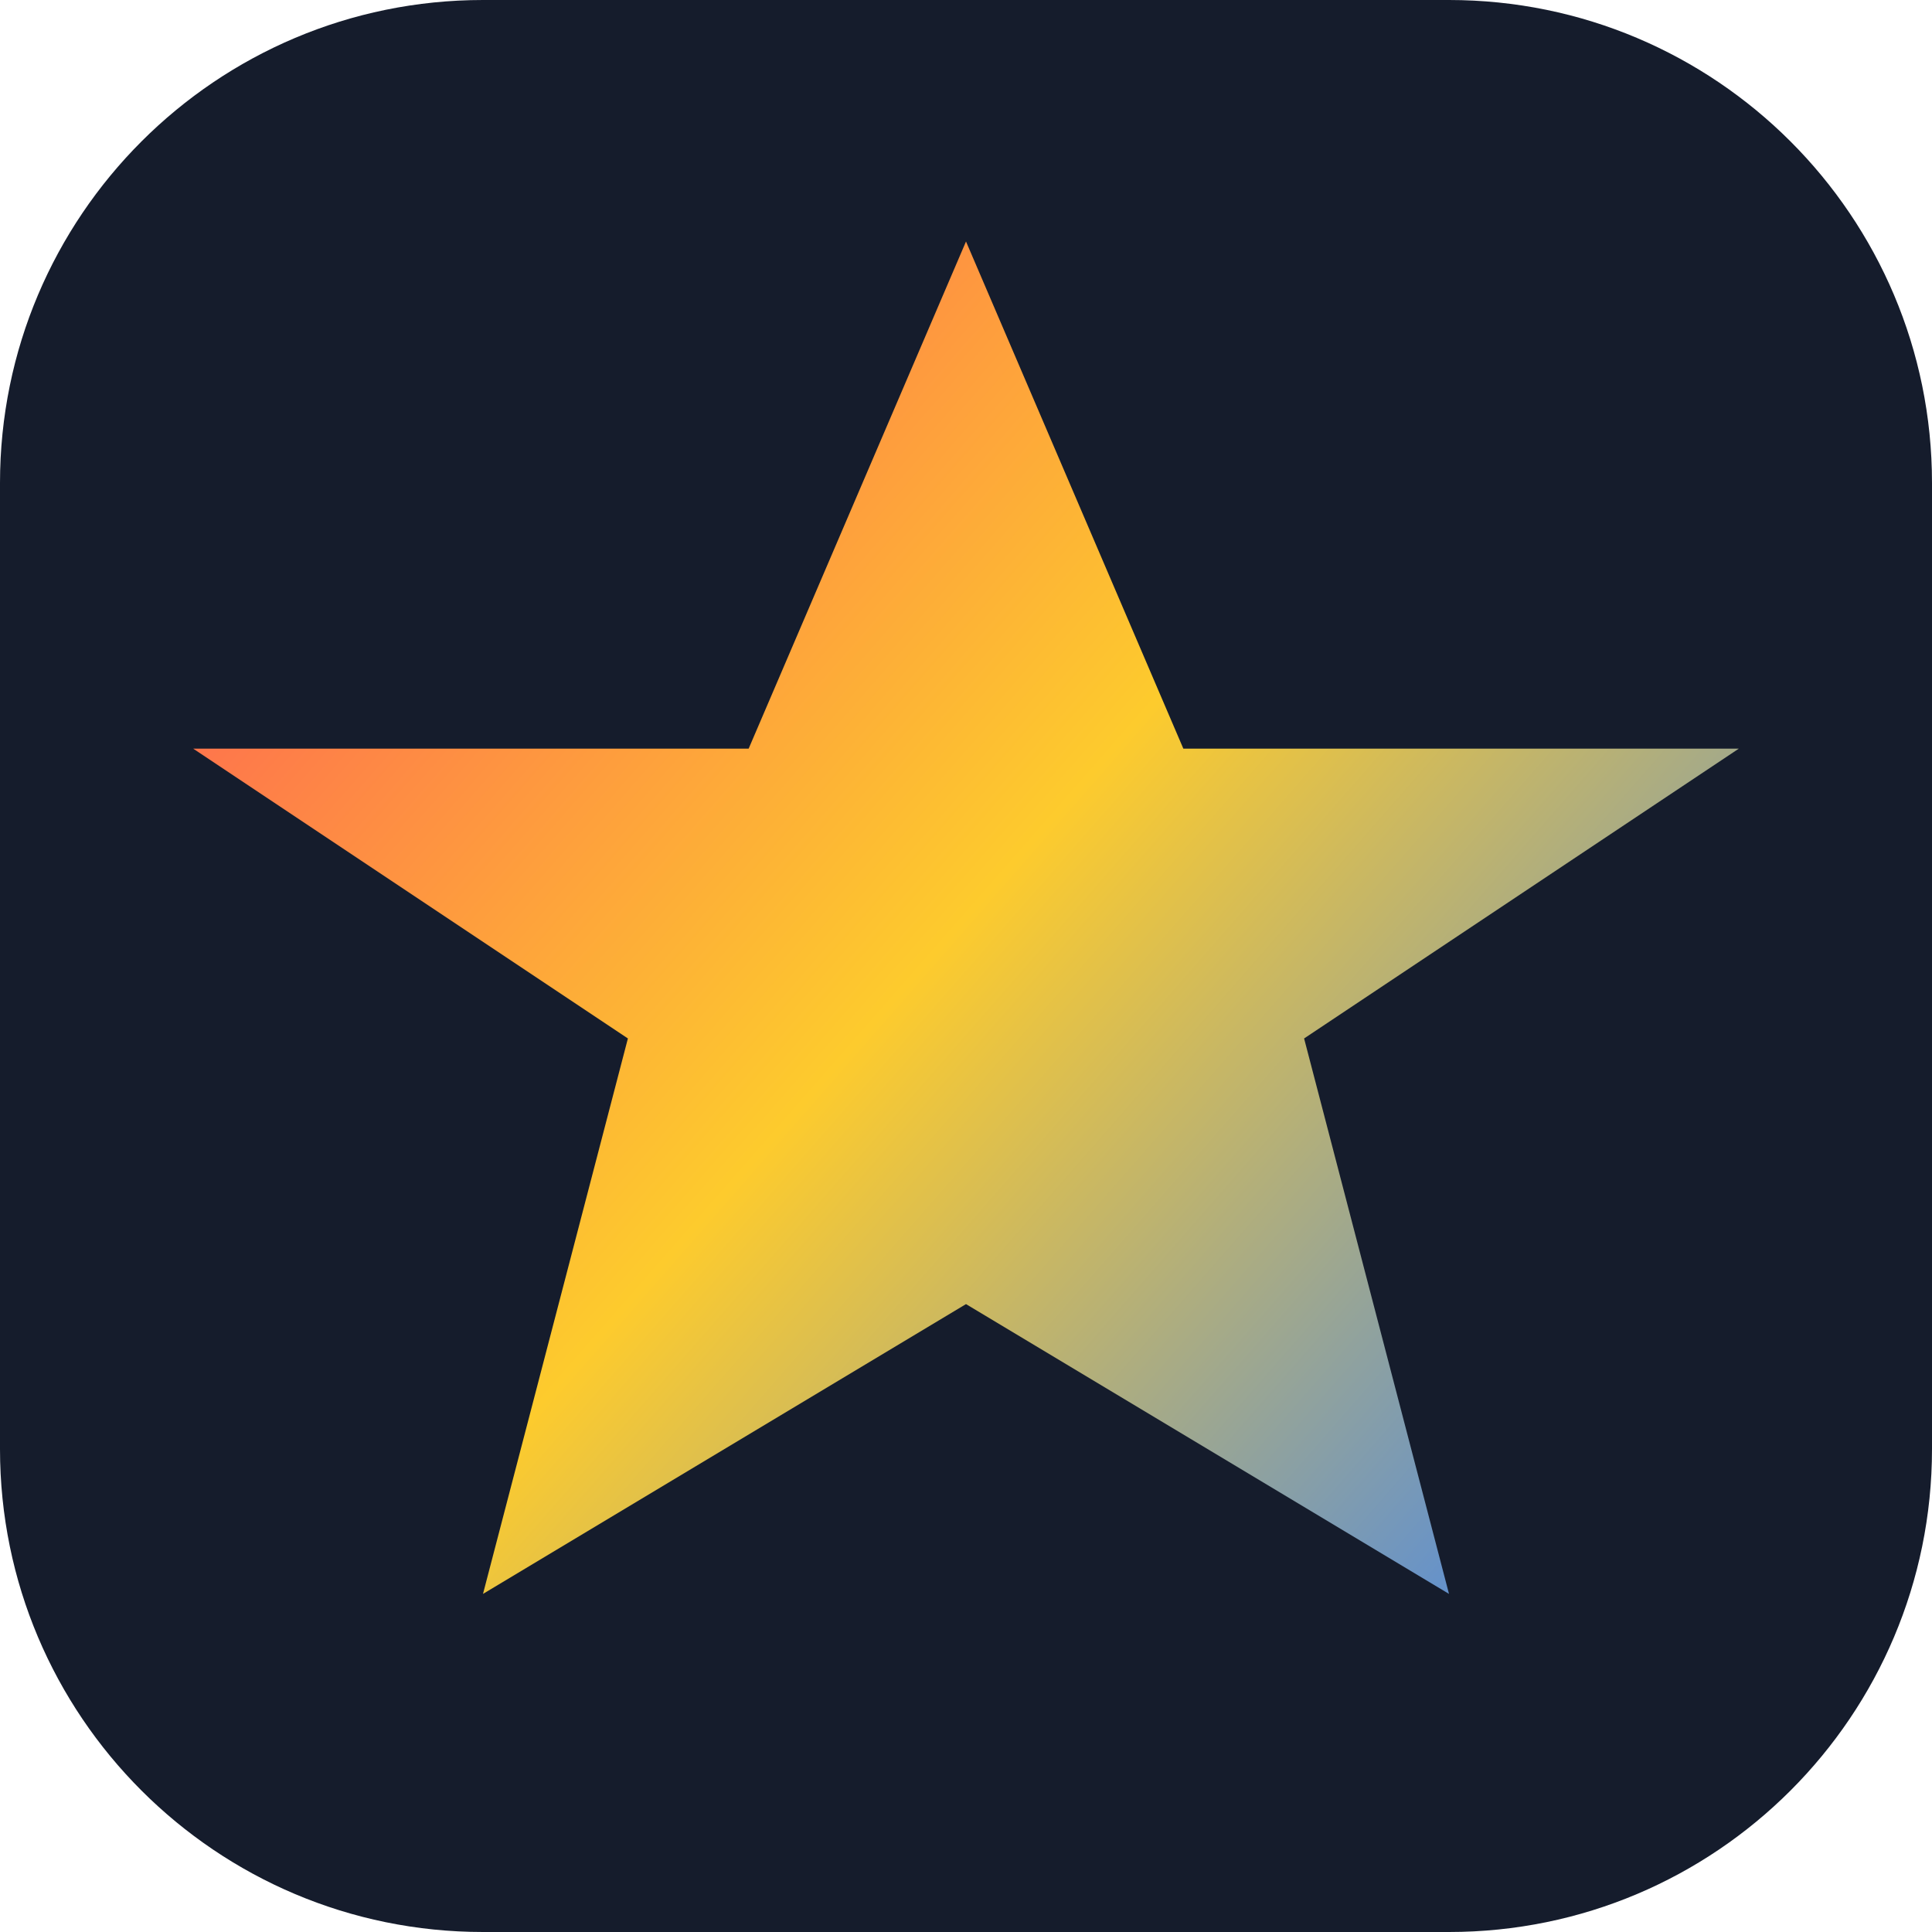
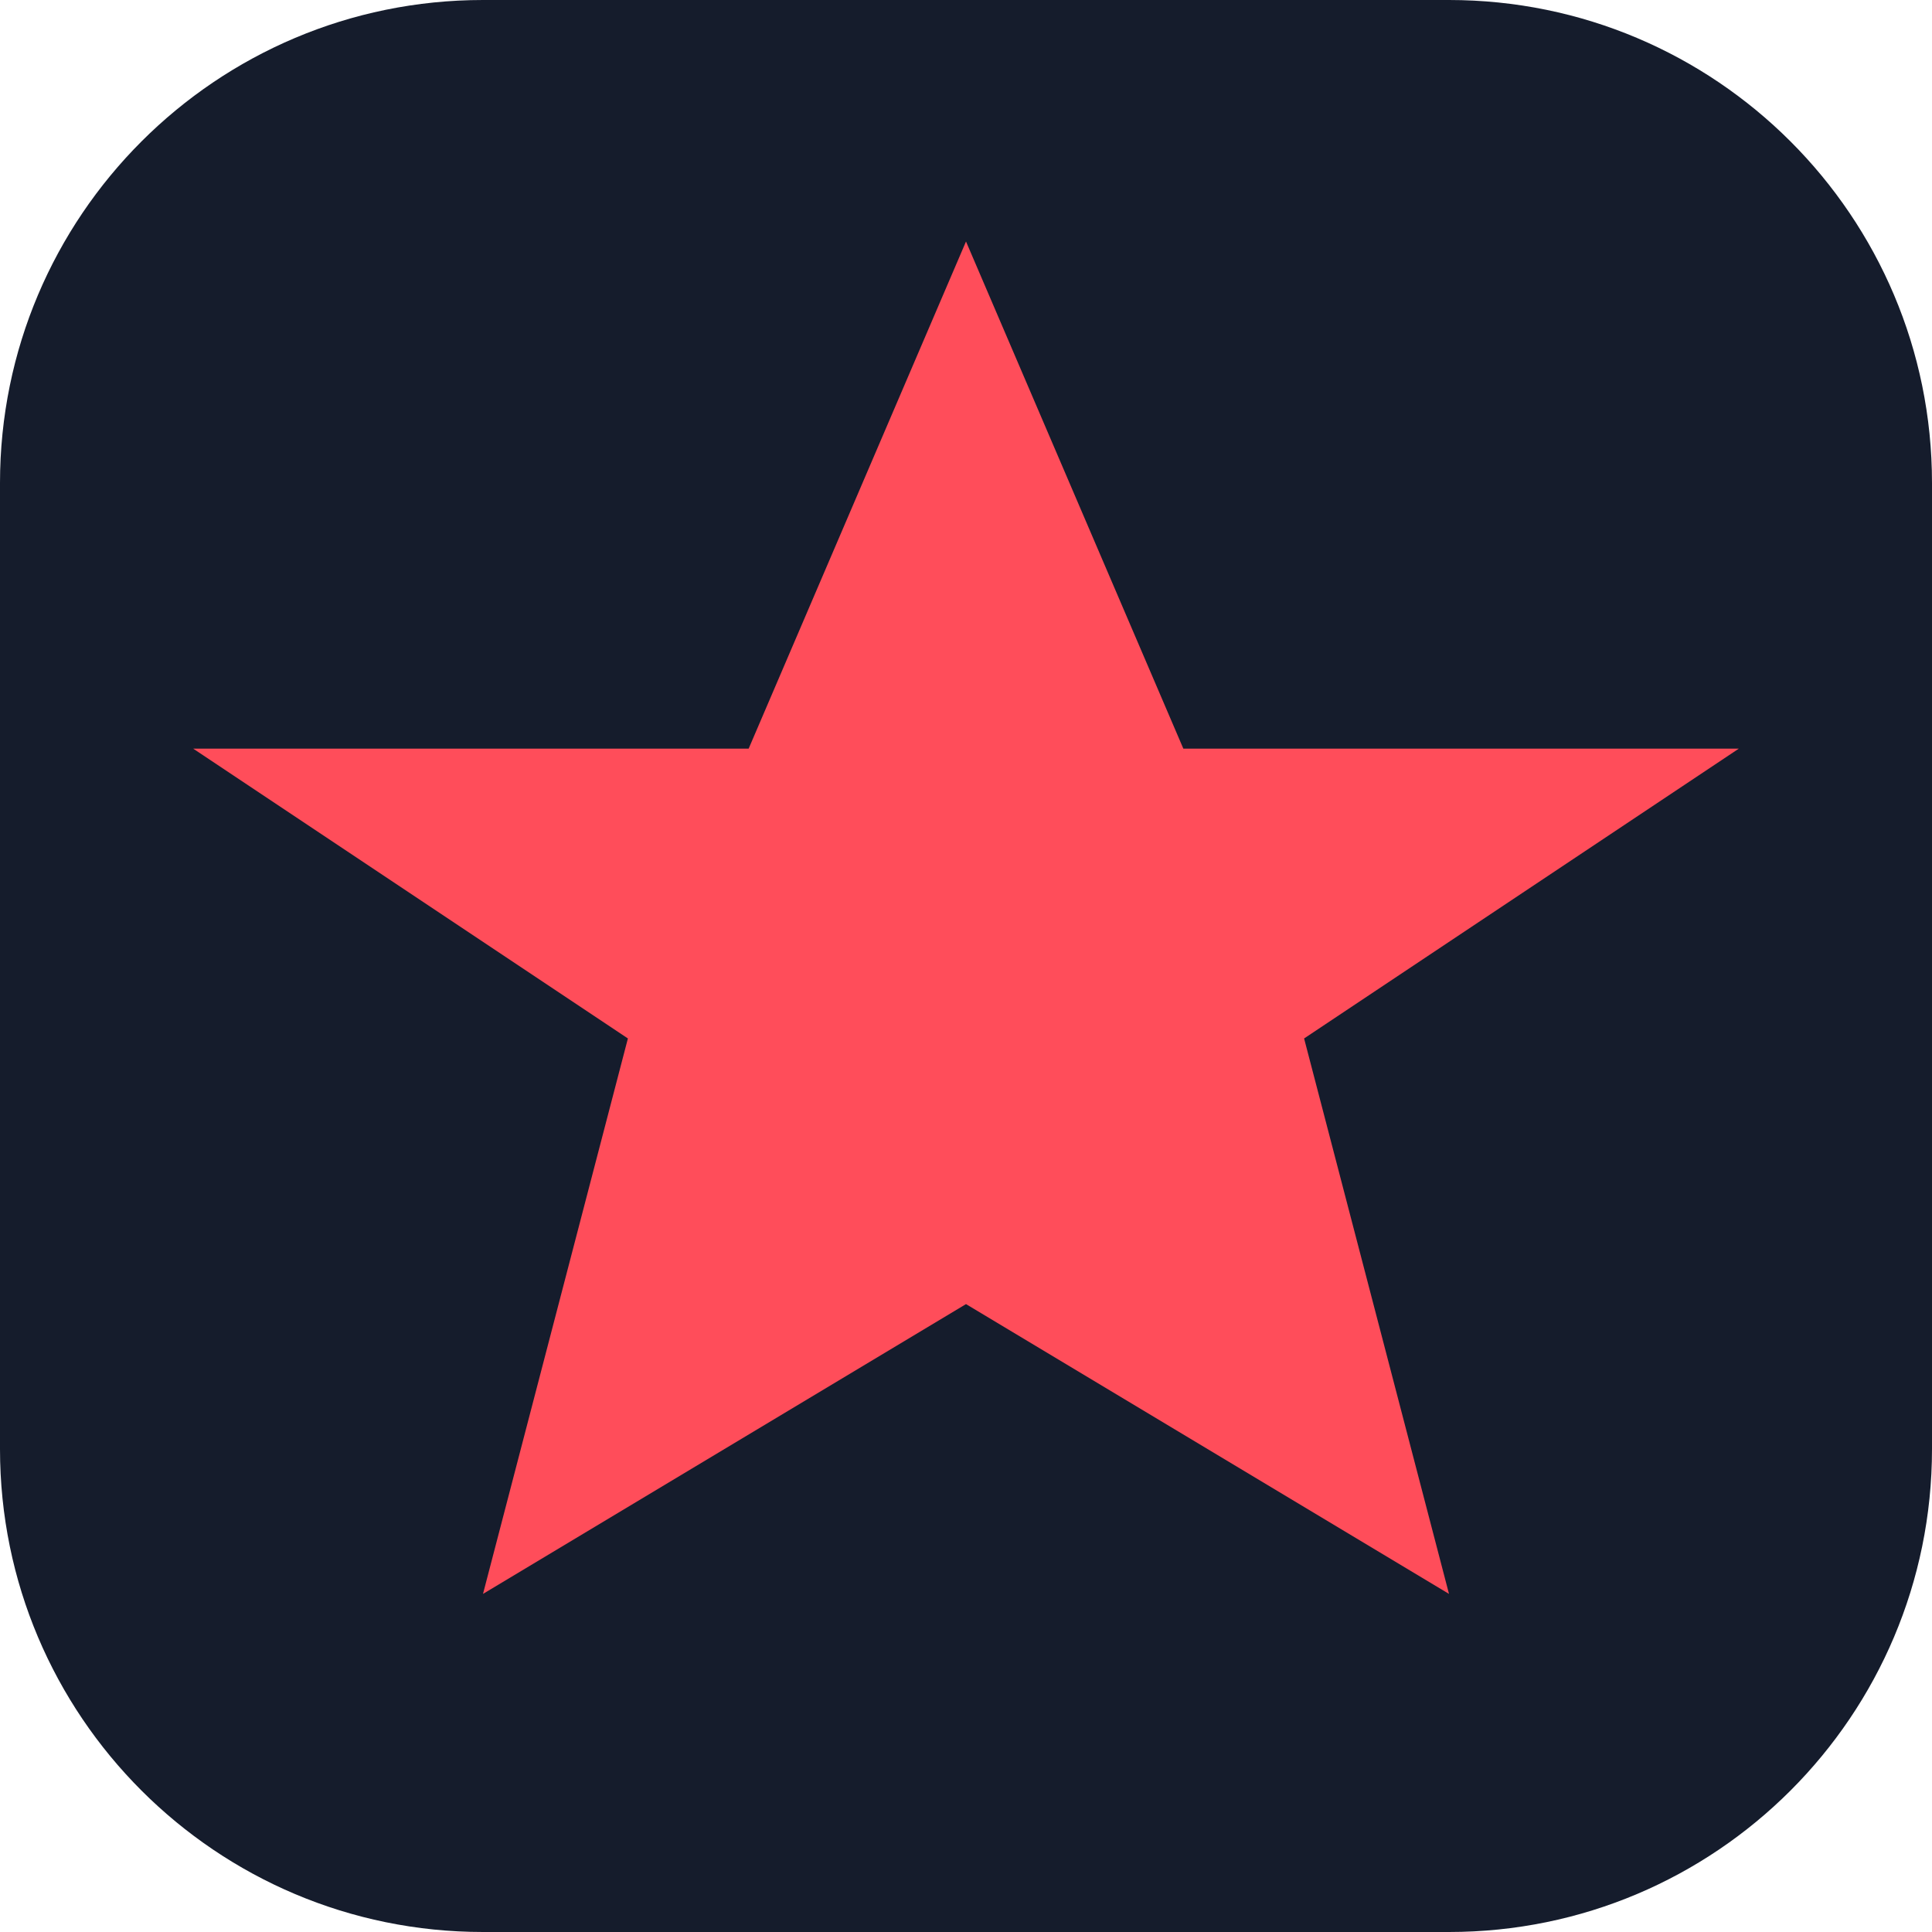
<svg xmlns="http://www.w3.org/2000/svg" viewBox="0 0 40 40" fill="none">
  <rect width="40" height="40" rx="10" fill="#151C2C" />
-   <path d="M20 5L24.5 15.5H36L27 21.5L30 33L20 27L10 33L13 21.5L4 15.5H15.5L20 5Z" fill="url(#bf-favicon-grad)" />
-   <defs>
-     <linearGradient id="bf-favicon-grad" x1="4" y1="5" x2="36" y2="33" gradientUnits="userSpaceOnUse">
-       <stop stop-color="#FF4D5A" />
-       <stop offset="0.5" stop-color="#FDCB2D" />
-       <stop offset="1" stop-color="#3B82F6" />
-     </linearGradient>
-   </defs>
+   <path d="M20 5L24.5 15.5H36L27 21.5L30 33L20 27L10 33L13 21.5L4 15.5H15.5L20 5Z" fill="#FF4D5A" />
</svg>
